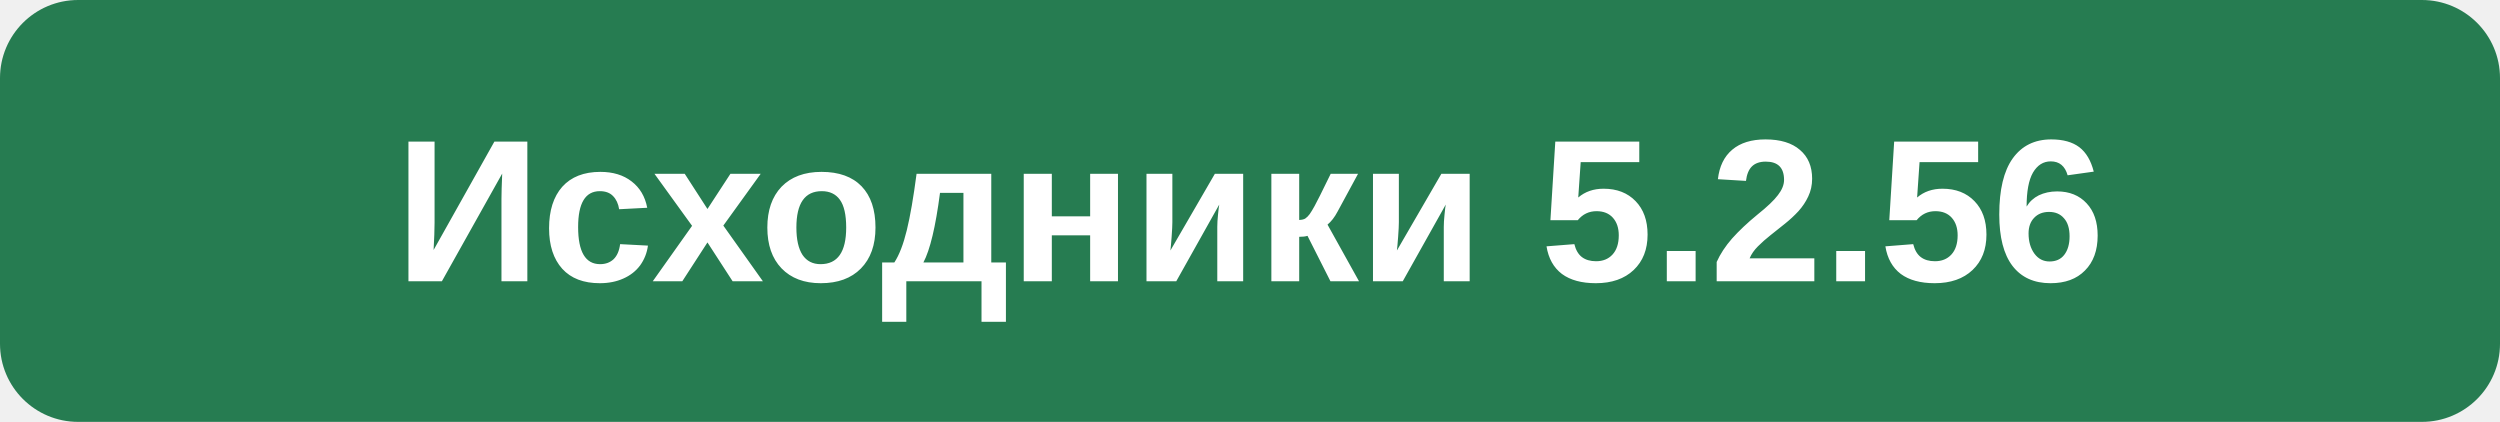
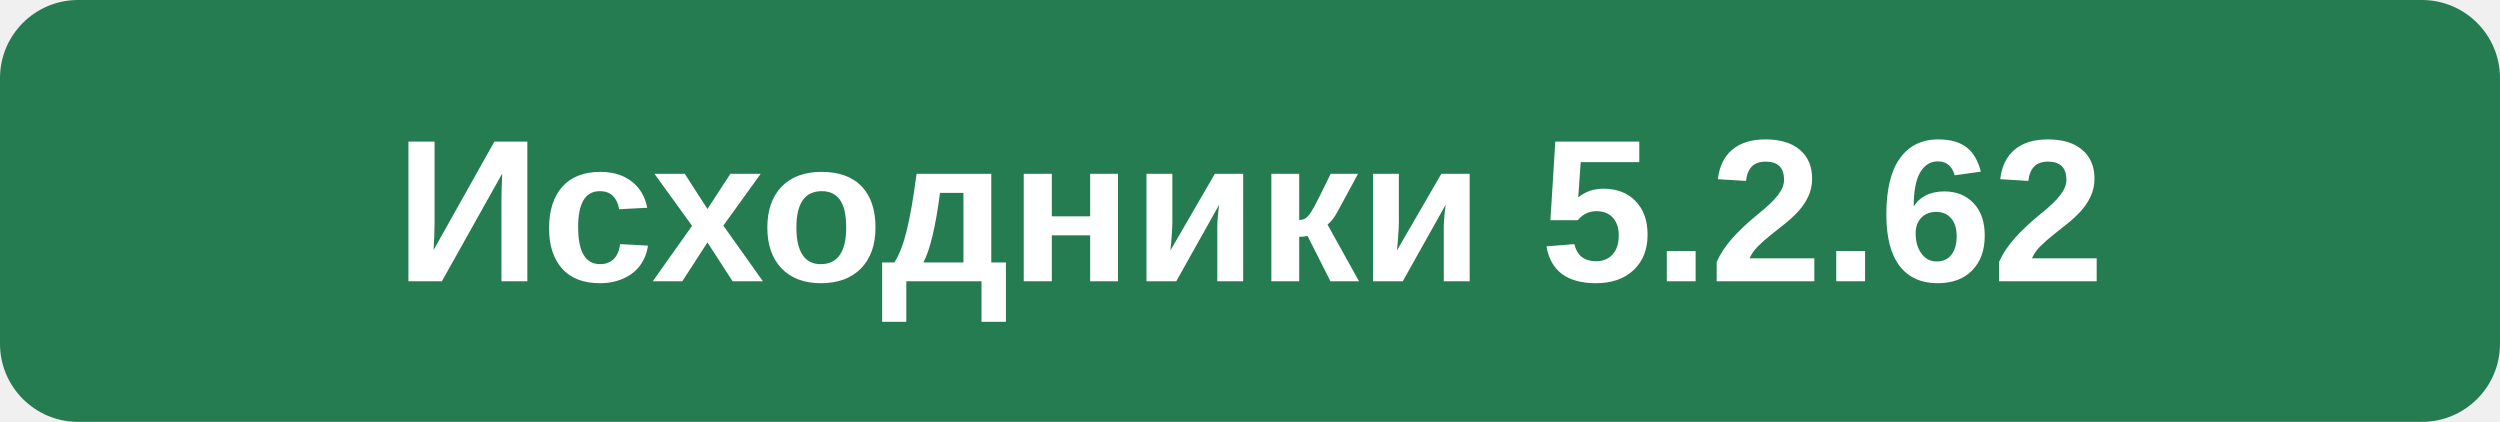
- <svg xmlns="http://www.w3.org/2000/svg" width="160" height="27" role="img" aria-label="Исходники 5.2.56">
+ <svg xmlns="http://www.w3.org/2000/svg" width="160" height="27" role="img" aria-label="Исходники 5.2.62">
  <rect width="160" height="27" rx="5" fill="#267c51" />
-   <text x="80.0" y="18" text-anchor="middle" font-family="Segoe UI,Arial,sans-serif" font-size="13" font-weight="600" fill="white">Исходники 5.2.56</text>
+   <text x="80.0" y="18" text-anchor="middle" font-family="Segoe UI,Arial,sans-serif" font-size="13" font-weight="600" fill="white">Исходники 5.2.62</text>
</svg>
